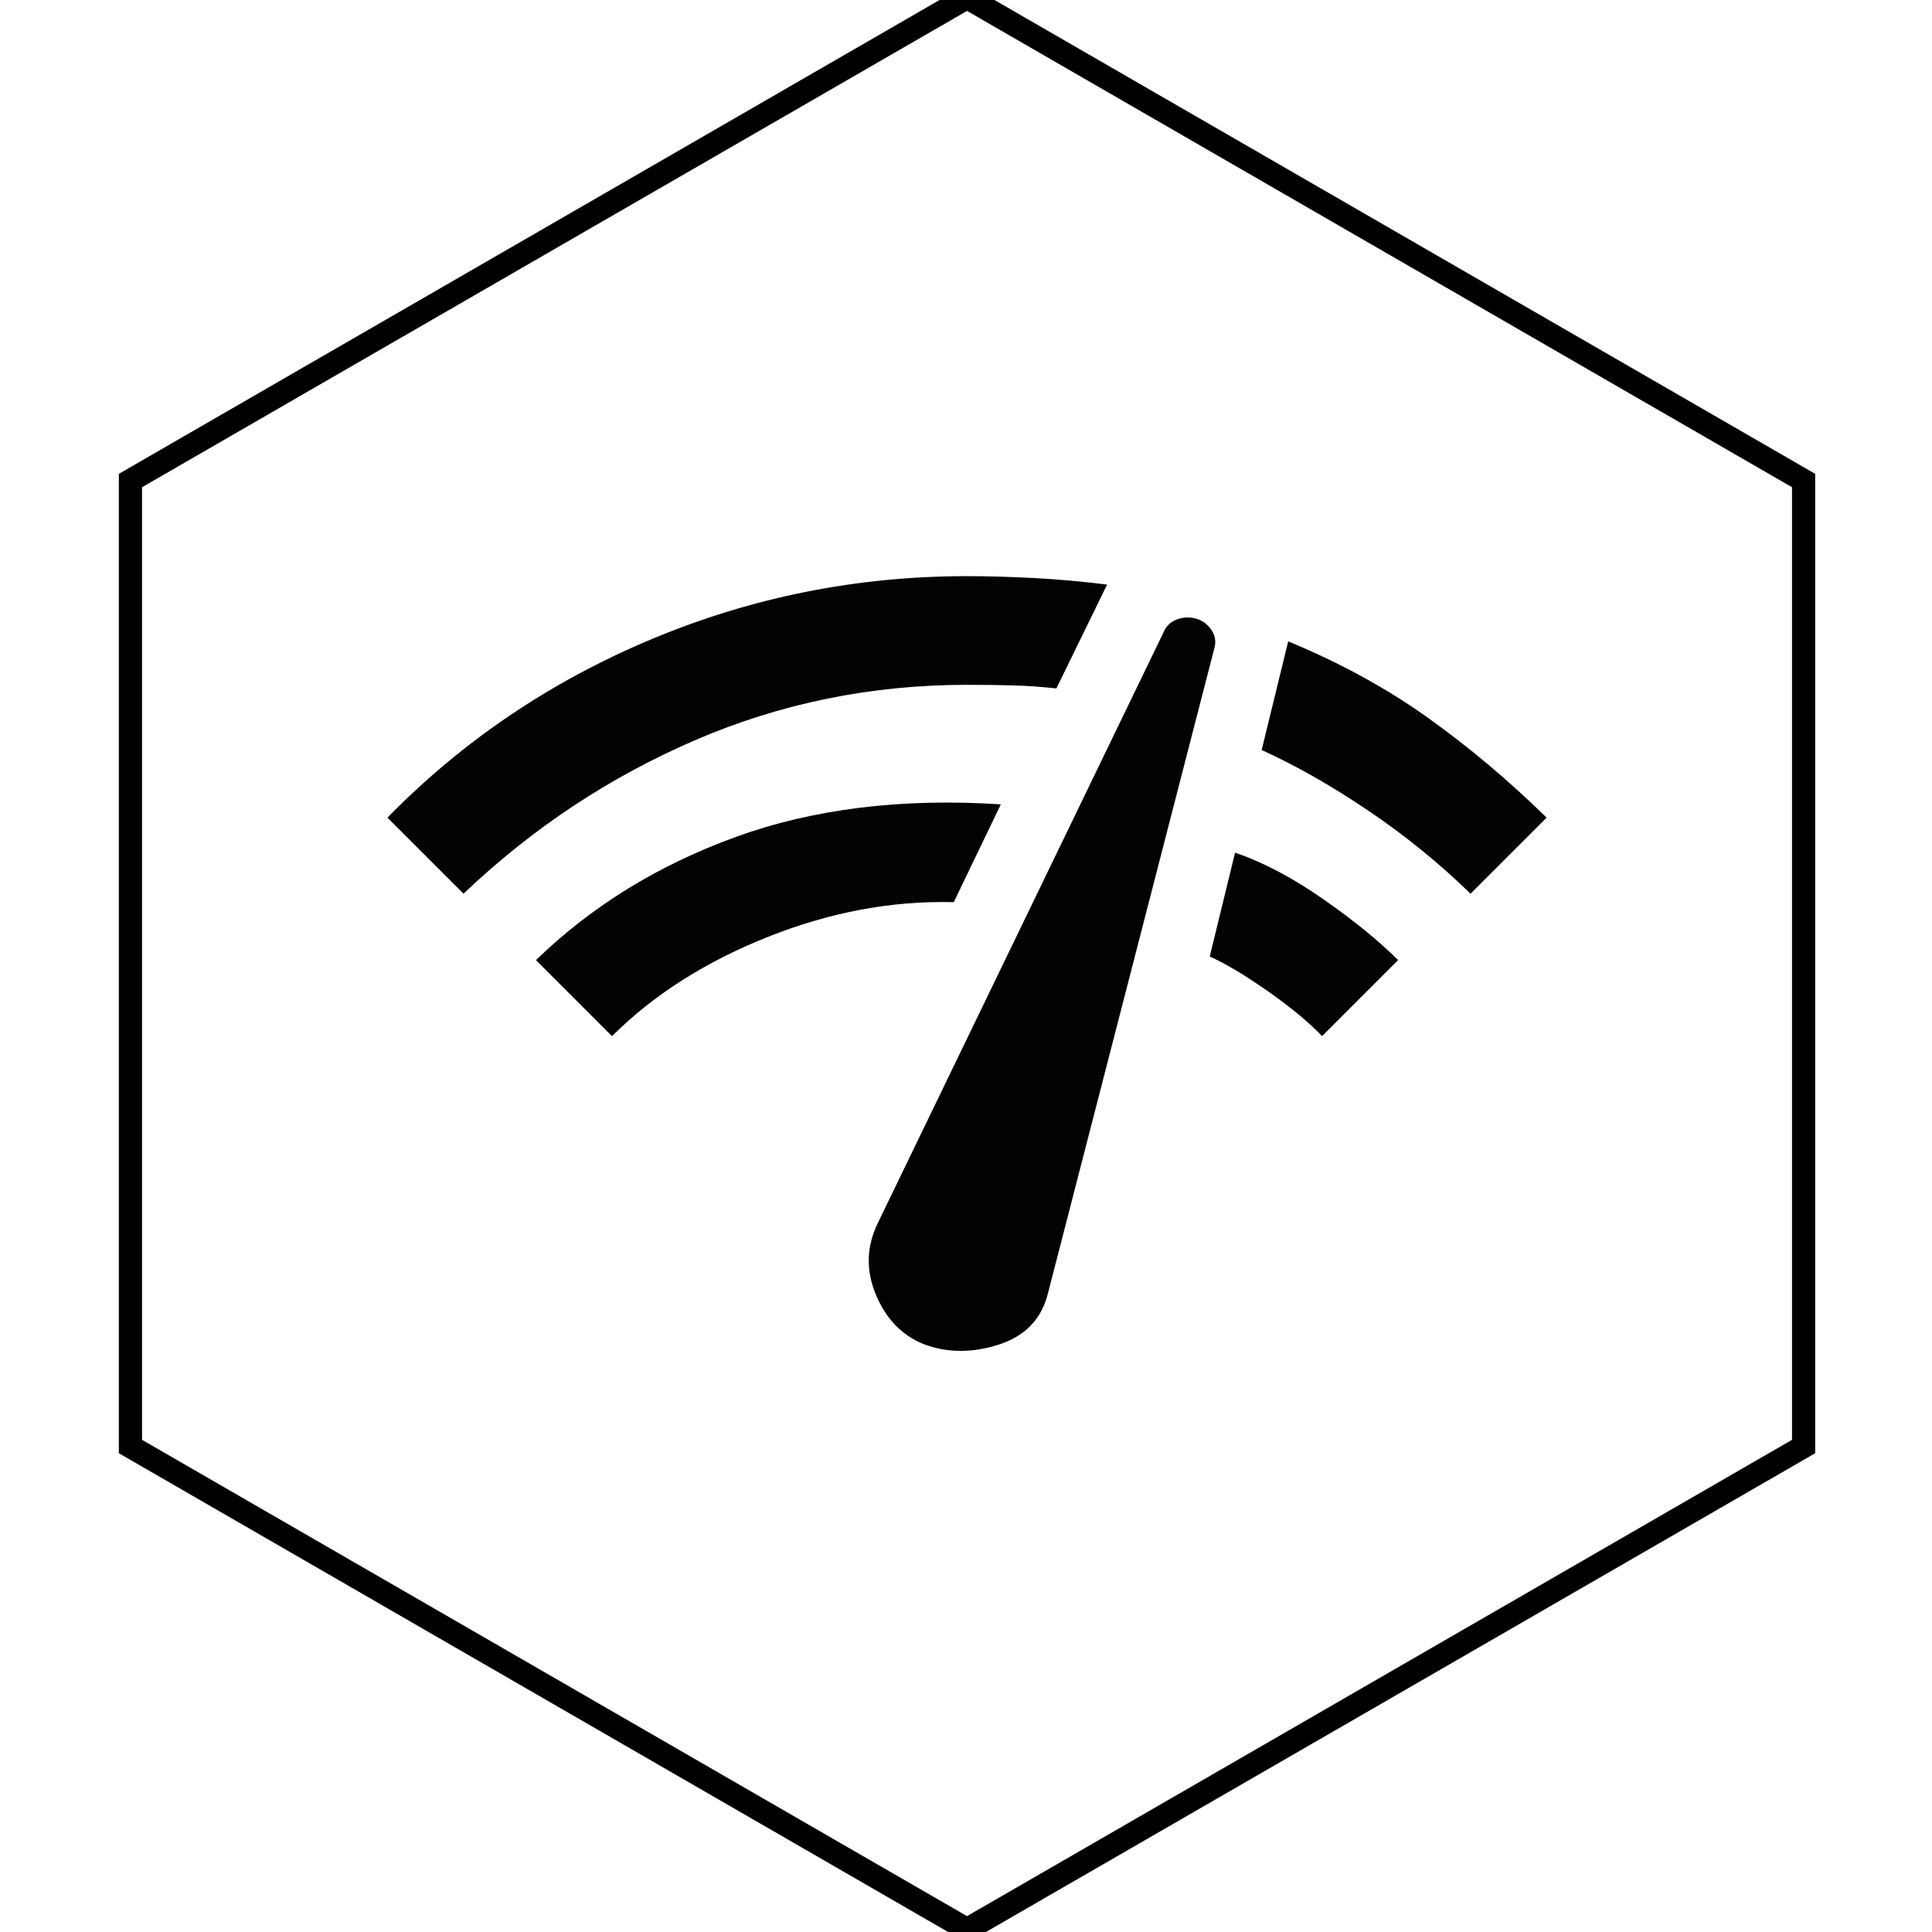
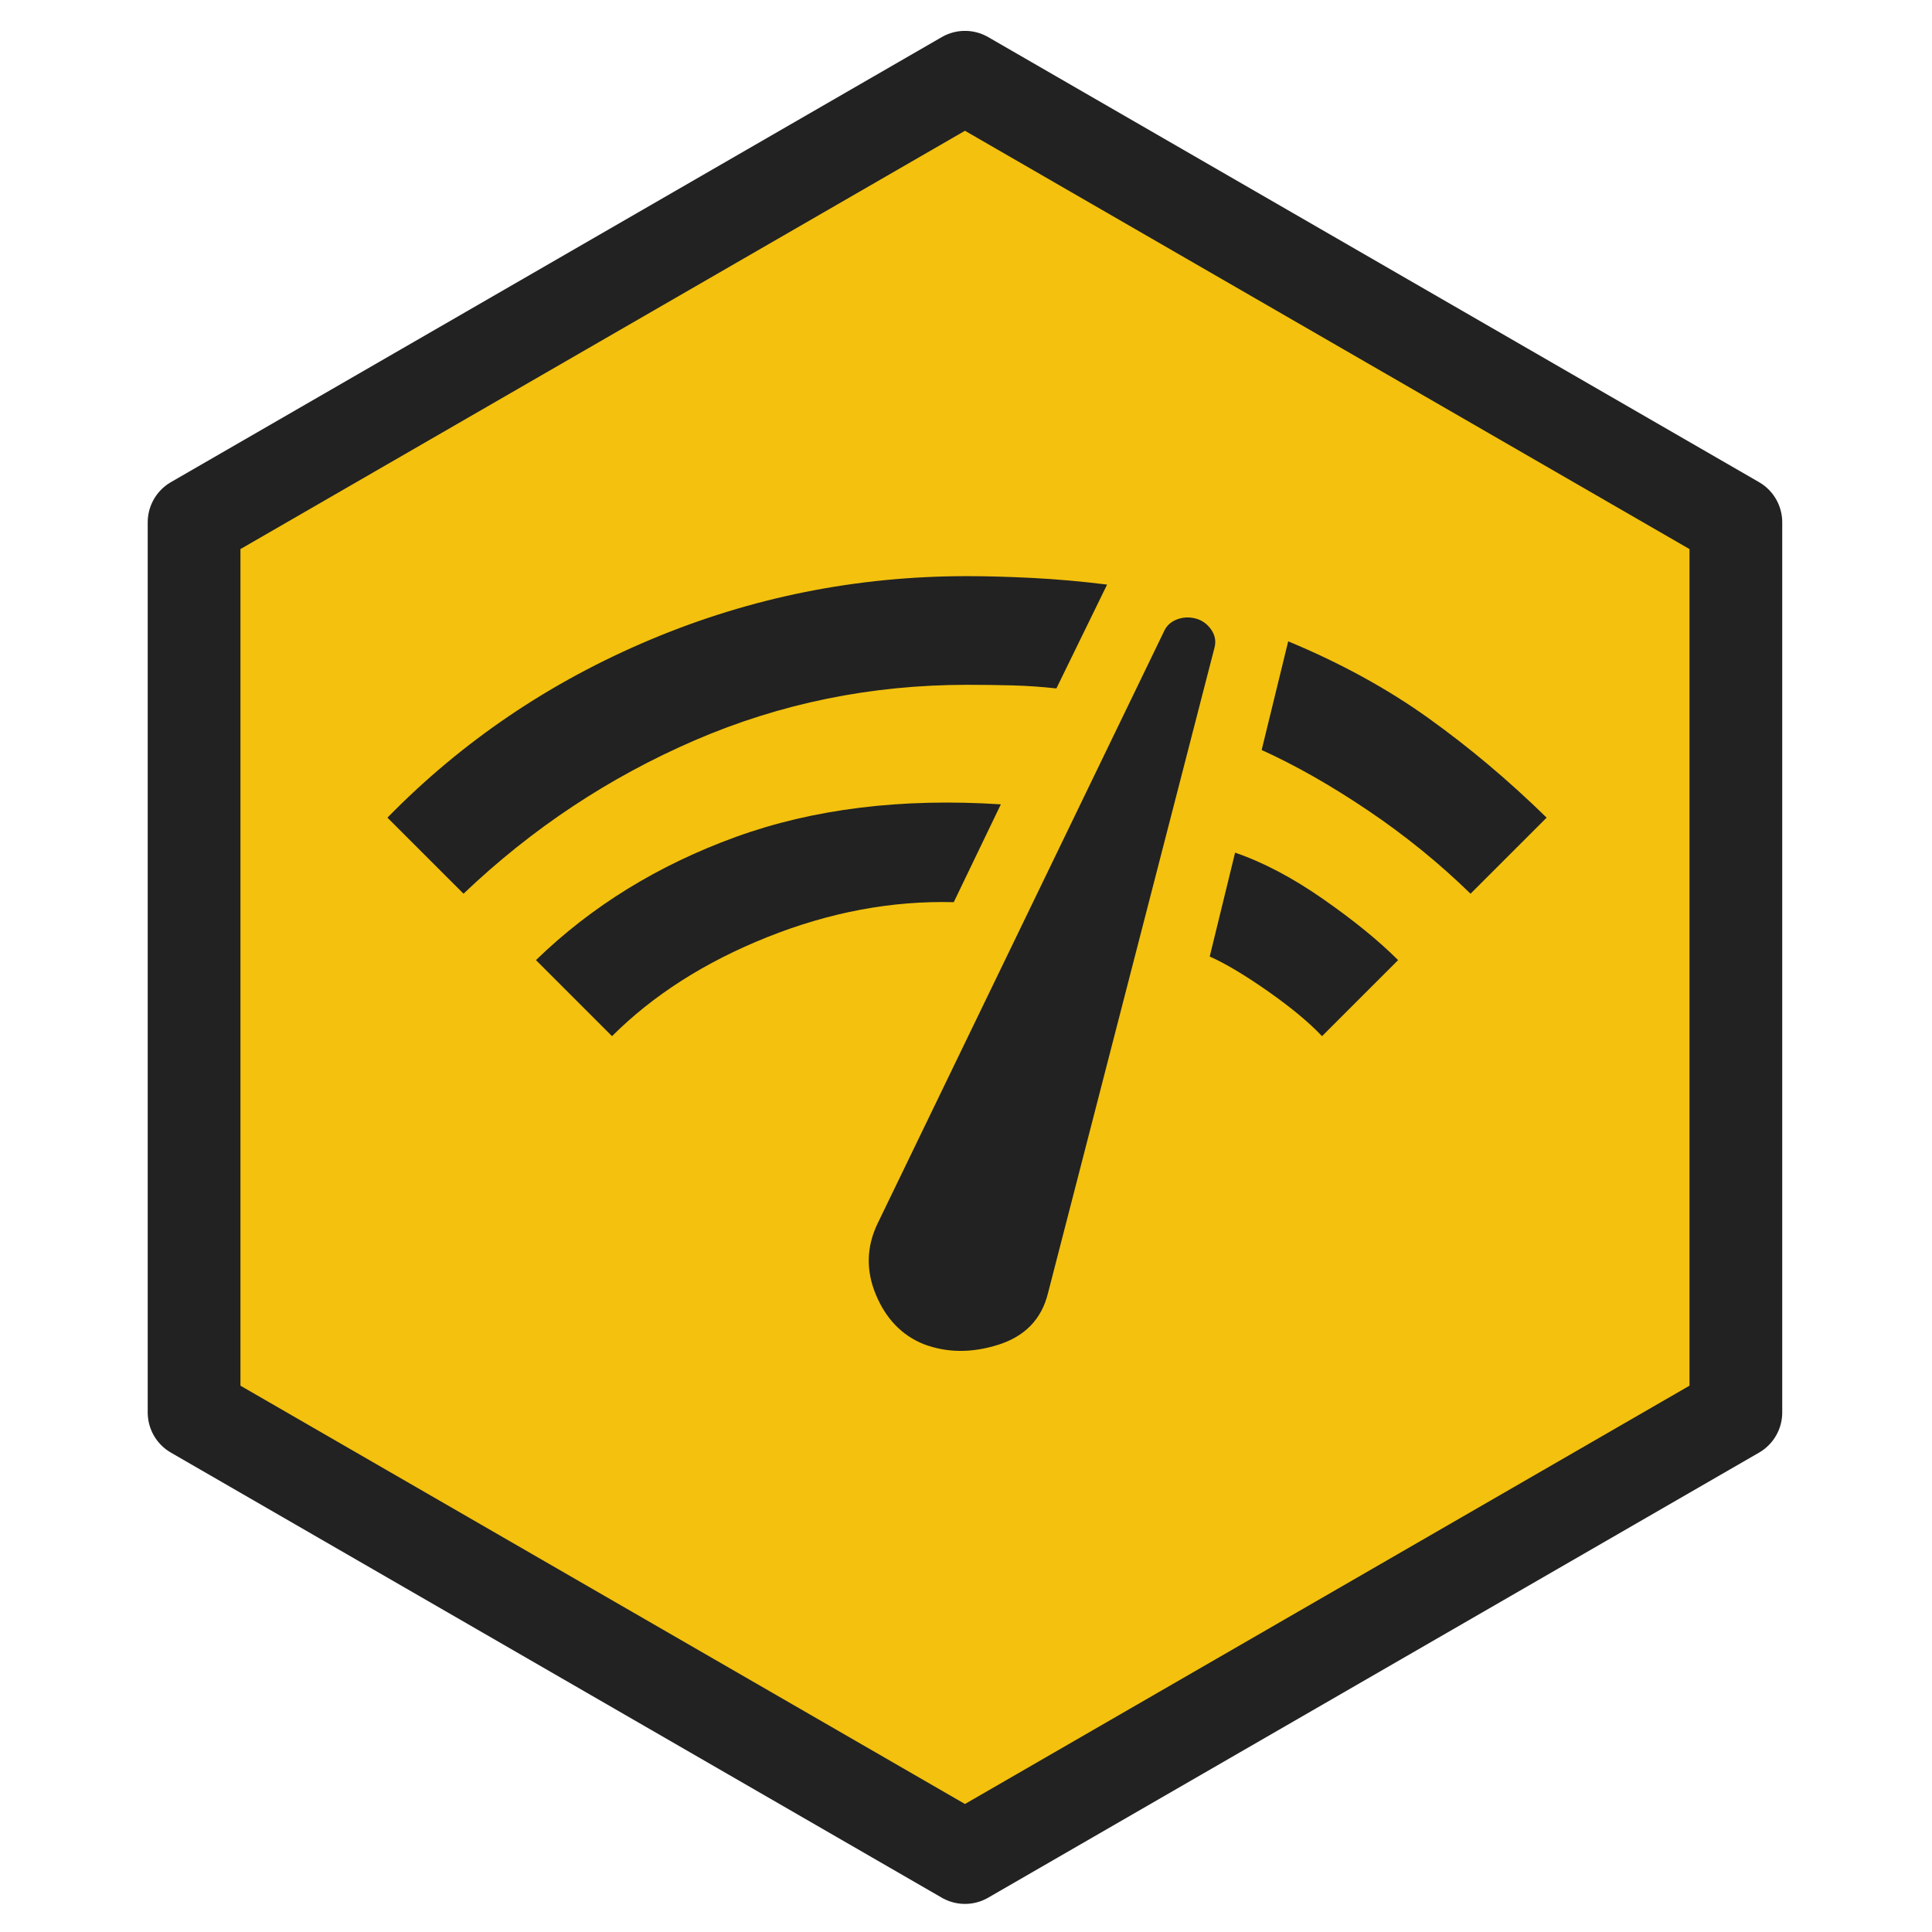
<svg xmlns="http://www.w3.org/2000/svg" version="1.1" id="Calque_1" x="0px" y="0px" width="500px" height="500px" viewBox="0 0 500 500" enable-background="new 0 0 500 500" xml:space="preserve">
-   <polygon fill="none" stroke="#000000" stroke-width="6" stroke-miterlimit="10" points="466.773,374.359 250.264,499.359   33.759,374.359 33.759,124.362 250.264,-0.641 466.773,124.362 " />
-   <path fill="#010202" d="M119.957,231.29l-19.69-19.683c19.372-19.794,42.083-35.154,68.125-46.095  c26.038-10.938,53.336-16.406,81.874-16.406c5,0,10.629,0.154,16.879,0.465c6.248,0.318,12.705,0.89,19.37,1.72l-13.122,26.873  c-3.754-0.415-7.502-0.676-11.249-0.781c-3.754-0.104-7.715-0.153-11.878-0.153c-24.791,0-48.279,4.787-70.471,14.369  C157.607,201.188,137.663,214.416,119.957,231.29z M158.388,268.161l-19.683-19.683c14.376-13.96,31.618-24.579,51.715-31.877  c20.106-7.29,42.969-10.097,68.598-8.437l-12.188,25.318c-16.047-0.417-32.136,2.6-48.287,9.059  C182.401,248.998,169.017,257.544,158.388,268.161z M239.018,347.85c-5.628-2.281-9.741-6.556-12.346-12.806  c-2.602-6.25-2.444-12.399,0.47-18.444l74.064-153.125c0.624-1.451,1.717-2.498,3.278-3.125c1.563-0.622,3.181-0.718,4.848-0.305  c1.665,0.416,3.021,1.356,4.06,2.809c1.042,1.465,1.351,3.028,0.938,4.688l-43.127,167.187c-1.66,6.665-5.934,11.096-12.813,13.281  C251.518,350.193,245.052,350.144,239.018,347.85z M342.143,268.161c-3.339-3.538-7.972-7.385-13.909-11.559  c-5.934-4.165-10.987-7.191-15.157-9.059l6.563-26.878c7.292,2.501,14.899,6.511,22.815,12.034  c7.915,5.519,14.372,10.779,19.373,15.779L342.143,268.161z M380.575,231.29c-8.124-7.916-16.979-15.105-26.562-21.563  c-9.586-6.459-18.75-11.664-27.496-15.623l6.87-28.127c13.547,5.628,25.629,12.243,36.253,19.849  c10.624,7.604,20.837,16.199,30.627,25.781L380.575,231.29z" />
+   <polygon fill="#F3C10E" stroke="#222222" stroke-width="24" stroke-linejoin="round" stroke-miterlimit="10" points="  449.241,365.543 249.734,480.729 50.227,365.543 50.227,135.173 249.734,19.989 449.241,135.173 " />
+   <path fill="#222222" d="M119.957,231.29l-19.69-19.683c19.372-19.794,42.083-35.154,68.125-46.095  c26.038-10.938,53.336-16.406,81.874-16.406c5,0,10.628,0.154,16.878,0.465c6.248,0.318,12.705,0.89,19.371,1.72l-13.123,26.873  c-3.754-0.415-7.502-0.676-11.248-0.781c-3.754-0.104-7.715-0.153-11.878-0.153c-24.791,0-48.279,4.787-70.471,14.369  C157.607,201.188,137.663,214.416,119.957,231.29z M158.388,268.161l-19.683-19.683c14.376-13.96,31.618-24.579,51.715-31.877  c20.106-7.29,42.969-10.097,68.598-8.437l-12.188,25.318c-16.047-0.417-32.136,2.6-48.287,9.059  C182.401,248.998,169.017,257.544,158.388,268.161z M239.018,347.85c-5.628-2.281-9.741-6.556-12.346-12.806  c-2.602-6.25-2.444-12.399,0.47-18.444l74.064-153.125c0.624-1.451,1.717-2.498,3.278-3.125c1.563-0.622,3.181-0.718,4.848-0.305  c1.665,0.416,3.021,1.356,4.06,2.809c1.042,1.465,1.352,3.028,0.938,4.688l-43.127,167.187c-1.66,6.666-5.934,11.097-12.813,13.281  C251.518,350.193,245.052,350.145,239.018,347.85z M342.143,268.161c-3.339-3.538-7.972-7.386-13.908-11.56  c-5.935-4.164-10.987-7.19-15.157-9.059l6.563-26.878c7.292,2.501,14.899,6.511,22.815,12.034  c7.915,5.519,14.372,10.779,19.373,15.779L342.143,268.161z M380.575,231.29c-8.124-7.916-16.979-15.105-26.563-21.563  c-9.586-6.459-18.75-11.664-27.496-15.623l6.87-28.127c13.547,5.628,25.629,12.243,36.253,19.849  c10.624,7.604,20.837,16.199,30.627,25.781L380.575,231.29z" />
</svg>
